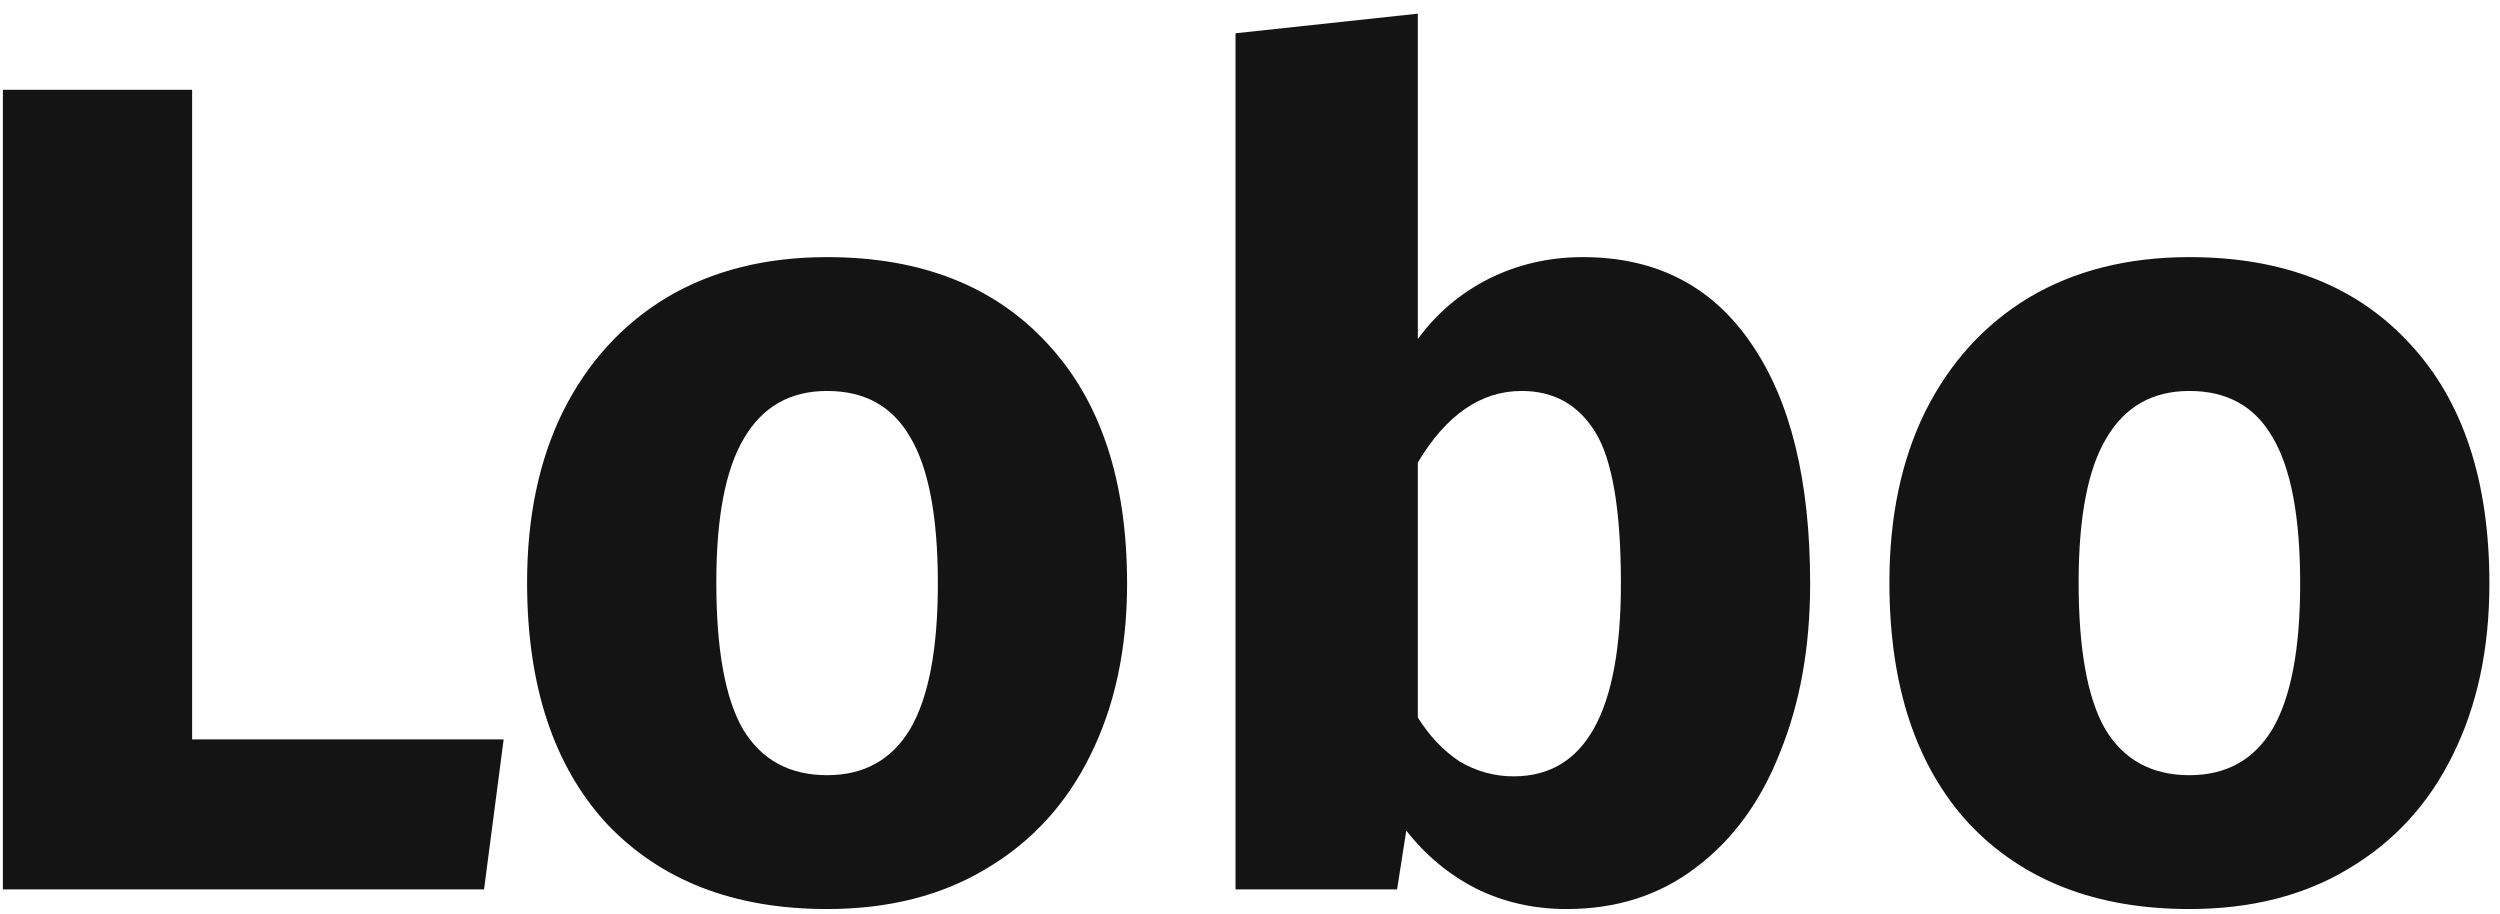
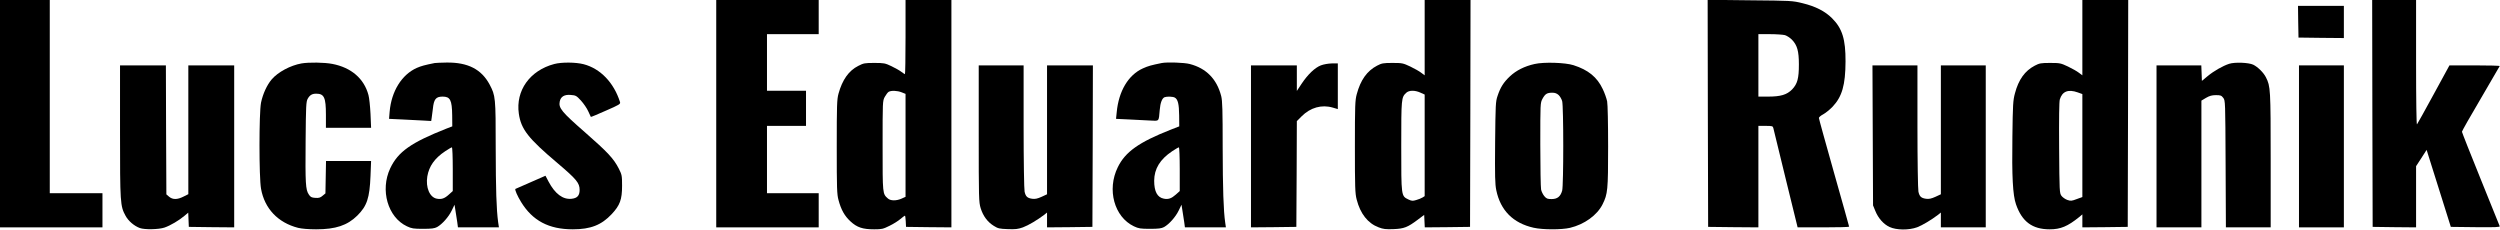
- <svg xmlns="http://www.w3.org/2000/svg" width="104" height="38" viewBox="0 0 104 38" fill="none">
-   <path d="M7.992 3.736V30.76H20.952L20.136 37H0.12V3.736H7.992Z" fill="#141414" />
-   <path d="M34.407 10.696C38.311 10.696 41.367 11.896 43.575 14.296C45.783 16.664 46.887 19.992 46.887 24.28C46.887 27 46.375 29.384 45.351 31.432C44.359 33.448 42.919 35.016 41.031 36.136C39.175 37.256 36.967 37.816 34.407 37.816C30.535 37.816 27.479 36.632 25.239 34.264C23.031 31.864 21.927 28.52 21.927 24.232C21.927 21.512 22.423 19.144 23.415 17.128C24.439 15.08 25.879 13.496 27.735 12.376C29.623 11.256 31.847 10.696 34.407 10.696ZM34.407 16.264C32.871 16.264 31.719 16.92 30.951 18.232C30.183 19.512 29.799 21.512 29.799 24.232C29.799 27.016 30.167 29.048 30.903 30.328C31.671 31.608 32.839 32.248 34.407 32.248C35.943 32.248 37.095 31.608 37.863 30.328C38.631 29.016 39.015 27 39.015 24.28C39.015 21.496 38.631 19.464 37.863 18.184C37.127 16.904 35.975 16.264 34.407 16.264Z" fill="#141414" />
-   <path d="M65.846 10.696C68.886 10.696 71.222 11.896 72.854 14.296C74.486 16.664 75.302 19.992 75.302 24.28C75.302 26.904 74.886 29.24 74.054 31.288C73.254 33.336 72.086 34.936 70.55 36.088C69.046 37.24 67.254 37.816 65.174 37.816C63.798 37.816 62.534 37.528 61.382 36.952C60.262 36.376 59.302 35.576 58.502 34.552L58.118 37H51.398V1.384L58.982 0.568V14.104C59.75 13.048 60.726 12.216 61.91 11.608C63.126 11 64.438 10.696 65.846 10.696ZM62.966 32.296C65.942 32.296 67.43 29.624 67.43 24.28C67.43 21.24 67.078 19.144 66.374 17.992C65.67 16.84 64.646 16.264 63.302 16.264C61.606 16.264 60.166 17.256 58.982 19.24V29.848C59.462 30.616 60.038 31.224 60.71 31.672C61.414 32.088 62.166 32.296 62.966 32.296Z" fill="#141414" />
-   <path d="M91.079 10.696C94.983 10.696 98.039 11.896 100.247 14.296C102.455 16.664 103.559 19.992 103.559 24.28C103.559 27 103.047 29.384 102.023 31.432C101.031 33.448 99.591 35.016 97.703 36.136C95.847 37.256 93.639 37.816 91.079 37.816C87.207 37.816 84.151 36.632 81.911 34.264C79.703 31.864 78.599 28.52 78.599 24.232C78.599 21.512 79.095 19.144 80.087 17.128C81.111 15.08 82.551 13.496 84.407 12.376C86.295 11.256 88.519 10.696 91.079 10.696ZM91.079 16.264C89.543 16.264 88.391 16.92 87.623 18.232C86.855 19.512 86.471 21.512 86.471 24.232C86.471 27.016 86.839 29.048 87.575 30.328C88.343 31.608 89.511 32.248 91.079 32.248C92.615 32.248 93.767 31.608 94.535 30.328C95.303 29.016 95.687 27 95.687 24.28C95.687 21.496 95.303 19.464 94.535 18.184C93.799 16.904 92.647 16.264 91.079 16.264Z" fill="#141414" />
+ <svg xmlns="http://www.w3.org/2000/svg" version="1.0" width="2562pt" height="235pt" viewBox="0 0 2562 235" preserveAspectRatio="xMidYMid meet">
+   <g transform="translate(0,235) scale(0.1,-0.1)" fill="#000000" stroke="none">
+     <path d="M0 1185 l0 -1165 525 0 525 0 0 175 0 175 -270 0 -270 0 0 990 0 990 -255 0 -255 0 0 -1165z" />
+     <path d="M7340 1185 l0 -1165 525 0 525 0 0 175 0 175 -265 0 -265 0 0 345 0 345 200 0 200 0 0 180 0 180 -200 0 -200 0 0 290 0 290 265 0 265 0 0 175 0 175 -525 0 -525 0 0 -1165z" />
+     <path d="M9280 1970 c0 -209 -3 -380 -6 -380 -3 0 -20 11 -37 24 -18 14 -64 40 -102 58 -65 31 -77 33 -175 33 -97 0 -110 -2 -164 -30 -98 -49 -164 -143 -203 -285 -16 -58 -18 -116 -18 -545 0 -429 2 -487 18 -545 27 -101 63 -164 123 -219 67 -62 125 -81 243 -81 77 0 91 3 157 36 40 19 90 51 112 70 22 19 43 34 46 34 3 0 6 -26 8 -57 l3 -58 233 -3 232 -2 0 1165 0 1165 -235 0 -235 0 0 -380z m-40 -566 l40 -16 0 -528 0 -527 -42 -19 c-52 -23 -112 -23 -139 2 -55 49 -54 42 -54 539 0 457 0 460 22 502 13 23 31 47 40 52 27 15 87 13 133 -5z" />
+     <path d="M14600 1964 l0 -386 -35 26 c-19 15 -70 44 -112 64 -75 35 -82 37 -183 37 -95 0 -110 -3 -158 -28 -103 -54 -169 -147 -208 -292 -17 -64 -19 -111 -19 -540 0 -415 2 -478 18 -539 37 -146 115 -245 226 -286 46 -18 73 -21 151 -18 109 4 146 19 250 97 l65 49 3 -64 3 -64 232 2 232 3 3 1163 2 1162 -235 0 -235 0 0 -386z m-42 -564 l42 -19 0 -520 0 -521 -22 -14 c-13 -8 -42 -20 -65 -26 -36 -11 -46 -10 -80 6 -74 36 -73 30 -73 547 0 490 1 499 51 546 29 27 89 28 147 1z" />
+     <path d="M17502 1188 l3 -1163 258 -3 257 -2 0 520 0 520 74 0 c68 0 74 -2 79 -22 3 -13 60 -247 127 -521 l122 -497 264 0 c145 0 264 3 264 7 0 4 -70 252 -155 553 -85 301 -155 553 -155 561 0 8 20 25 45 38 24 13 67 48 95 77 98 104 132 223 133 464 1 227 -33 338 -138 443 -72 72 -170 122 -302 154 -106 26 -116 26 -541 30 l-432 5 2 -1164z m790 802 c20 -6 52 -27 72 -47 54 -56 71 -117 71 -253 0 -144 -15 -199 -69 -256 -54 -55 -117 -74 -248 -74 l-98 0 0 320 0 320 118 0 c64 0 133 -5 154 -10z" />
+     <path d="M21340 1964 l0 -386 -35 26 c-19 15 -70 44 -112 64 -75 35 -82 37 -183 37 -95 0 -110 -3 -158 -28 -101 -53 -166 -143 -203 -284 -19 -70 -22 -114 -26 -443 -6 -408 4 -600 37 -694 61 -177 167 -256 345 -256 112 0 184 30 303 126 l32 27 0 -67 0 -66 233 2 232 3 3 1163 2 1162 -235 0 -235 0 0 -386z m-47 -561 l47 -17 0 -527 0 -528 -57 -21 c-53 -20 -62 -21 -97 -9 -22 8 -49 27 -60 42 -20 28 -21 40 -24 490 -2 305 0 474 7 498 25 83 86 107 184 72z" />
+     <path d="M24312 1188 l3 -1163 223 -3 222 -2 0 313 0 314 54 83 54 84 36 -115 c20 -63 75 -240 124 -394 l88 -280 253 -3 c201 -2 252 0 248 10 -2 7 -91 225 -196 485 -105 259 -191 477 -191 483 0 7 86 159 192 338 105 180 193 330 195 335 2 4 -113 7 -255 7 l-260 0 -162 -297 c-89 -164 -166 -302 -171 -308 -5 -5 -9 239 -9 633 l0 642 -225 0 -225 0 2 -1162z" />
+     <path d="M23552 2128 l3 -163 233 -3 232 -2 0 165 0 165 -235 0 -235 0 2 -162z" />
+     <path d="M3090 1700 c-113 -20 -241 -88 -306 -164 -49 -58 -90 -148 -109 -238 -21 -106 -21 -764 0 -882 36 -203 173 -348 380 -401 37 -9 105 -15 185 -15 200 0 319 40 421 140 100 99 127 180 136 408 l6 152 -231 0 -231 0 -3 -166 -3 -166 -29 -24 c-23 -20 -37 -24 -74 -22 -40 3 -50 8 -68 36 -32 48 -36 108 -32 552 3 354 5 398 21 427 21 38 45 53 87 53 82 0 100 -39 100 -215 l0 -135 232 0 231 0 -6 143 c-4 78 -13 165 -21 193 -45 169 -177 282 -370 319 -82 16 -240 18 -316 5z" />
+     <path d="M4455 1704 c-105 -21 -137 -30 -184 -50 -154 -69 -260 -239 -278 -449 l-6 -73 129 -6 c71 -3 168 -8 216 -11 l87 -5 5 33 c3 17 8 59 12 92 10 99 31 125 100 125 78 0 96 -35 98 -192 l1 -113 -60 -23 c-362 -143 -496 -237 -576 -407 -105 -223 -25 -502 171 -594 49 -23 67 -26 165 -26 88 0 117 4 144 18 52 29 118 103 150 169 l29 60 10 -63 c6 -35 14 -88 18 -116 l7 -53 210 0 210 0 -8 53 c-18 136 -24 329 -25 762 0 518 -2 534 -62 648 -84 157 -222 228 -439 226 -57 -1 -113 -3 -124 -5z m185 -1088 l0 -224 -40 -36 c-45 -41 -76 -51 -124 -42 -73 14 -115 115 -97 228 18 105 75 186 183 258 33 22 64 40 69 40 5 0 9 -100 9 -224z" />
+     <path d="M5680 1694 c-250 -66 -397 -272 -363 -509 23 -160 97 -254 398 -508 192 -163 225 -202 225 -273 0 -58 -24 -85 -82 -91 -89 -10 -170 50 -237 177 l-31 59 -153 -67 c-83 -36 -154 -67 -155 -68 -9 -6 21 -74 58 -134 118 -192 284 -280 530 -280 183 0 294 44 399 156 84 90 106 148 106 290 0 105 -2 113 -33 175 -53 104 -114 169 -348 374 -238 208 -271 248 -258 314 10 51 48 74 113 68 51 -4 58 -7 105 -58 27 -30 61 -79 74 -109 14 -30 26 -56 27 -58 2 -2 71 27 154 64 138 60 151 68 145 88 -63 199 -201 343 -373 388 -81 21 -226 22 -301 2z" />
+     <path d="M11905 1704 c-108 -22 -138 -30 -193 -55 -149 -67 -248 -233 -268 -450 l-7 -67 129 -6 c71 -3 168 -8 216 -11 101 -5 92 -15 103 109 6 73 24 120 50 130 25 9 84 7 104 -4 32 -17 44 -67 45 -183 l1 -112 -85 -33 c-328 -129 -468 -228 -545 -386 -113 -230 -36 -509 165 -605 49 -23 67 -26 165 -26 88 0 117 4 144 18 52 29 118 103 150 169 l29 60 10 -63 c6 -35 14 -88 18 -116 l7 -53 210 0 210 0 -7 48 c-18 125 -25 346 -26 772 0 385 -3 476 -15 525 -45 175 -153 285 -322 329 -56 15 -233 21 -288 10z m185 -1088 l0 -224 -40 -36 c-45 -40 -76 -51 -123 -42 -67 13 -99 73 -99 184 1 122 59 218 184 302 33 22 64 40 69 40 5 0 9 -100 9 -224z" />
+     <path d="M15726 1694 c-103 -23 -188 -66 -252 -126 -65 -61 -98 -113 -127 -201 -20 -58 -21 -88 -25 -477 -3 -347 -1 -427 12 -490 43 -207 173 -337 383 -384 93 -21 286 -21 372 -1 147 35 278 129 334 241 53 106 57 146 57 591 0 235 -4 433 -10 464 -6 30 -26 87 -45 126 -57 122 -149 197 -300 245 -84 27 -304 34 -399 12z m247 -318 c14 -13 30 -41 36 -62 15 -53 15 -865 0 -918 -17 -60 -49 -86 -108 -86 -43 0 -53 4 -75 30 -14 17 -29 47 -33 68 -4 20 -8 228 -8 462 0 421 0 425 22 467 28 51 46 62 99 63 30 0 48 -7 67 -24z" />
+     <path d="M22844 1696 c-64 -21 -156 -73 -220 -126 l-59 -49 -3 80 -3 79 -229 0 -230 0 0 -830 0 -830 230 0 230 0 0 650 0 649 47 28 c36 21 61 28 102 28 47 0 56 -3 75 -28 21 -28 21 -33 24 -678 l3 -649 229 0 230 0 0 688 c0 730 -2 758 -49 850 -24 48 -83 106 -130 129 -46 22 -189 28 -247 9z" />
+     <path d="M13536 1680 c-61 -24 -132 -91 -197 -188 l-49 -74 0 131 0 131 -235 0 -235 0 0 -830 0 -830 233 2 232 3 3 542 2 542 49 49 c90 90 206 123 320 89 l51 -15 0 234 0 234 -62 0 c-37 -1 -83 -9 -112 -20z" />
+     <path d="M1230 1003 c0 -739 2 -764 57 -865 29 -53 87 -103 146 -125 50 -18 194 -15 253 5 61 21 150 74 204 120 l39 33 3 -73 3 -73 233 -3 232 -2 0 830 0 830 -235 0 -235 0 0 -660 0 -660 -50 -25 c-63 -32 -110 -32 -147 -1 l-28 24 -3 661 -2 661 -235 0 -235 0 0 -677z" />
+     <path d="M10030 981 c0 -674 1 -701 20 -765 25 -80 70 -141 135 -181 43 -27 58 -30 143 -33 78 -3 104 0 155 18 57 21 149 76 220 130 l27 22 0 -76 0 -76 233 2 232 3 3 828 2 827 -235 0 -235 0 0 -661 0 -660 -56 -26 c-42 -19 -66 -24 -96 -20 -50 7 -67 23 -78 73 -5 21 -10 321 -10 667 l0 627 -230 0 -230 0 0 -699z" />
+     <path d="M19192 963 l3 -718 23 -56 c30 -75 85 -137 146 -165 70 -33 199 -34 283 -3 53 20 148 77 216 129 l27 22 0 -76 0 -76 230 0 230 0 0 830 0 830 -230 0 -230 0 0 -661 0 -660 -56 -26 c-42 -19 -66 -24 -96 -20 -50 7 -67 23 -78 73 -5 21 -10 321 -10 667 l0 627 -230 0 -231 0 3 -717z" />
+     <path d="M23560 850 l0 -830 230 0 230 0 0 830 0 830 -230 0 -230 0 0 -830z" />
+   </g>
</svg>
